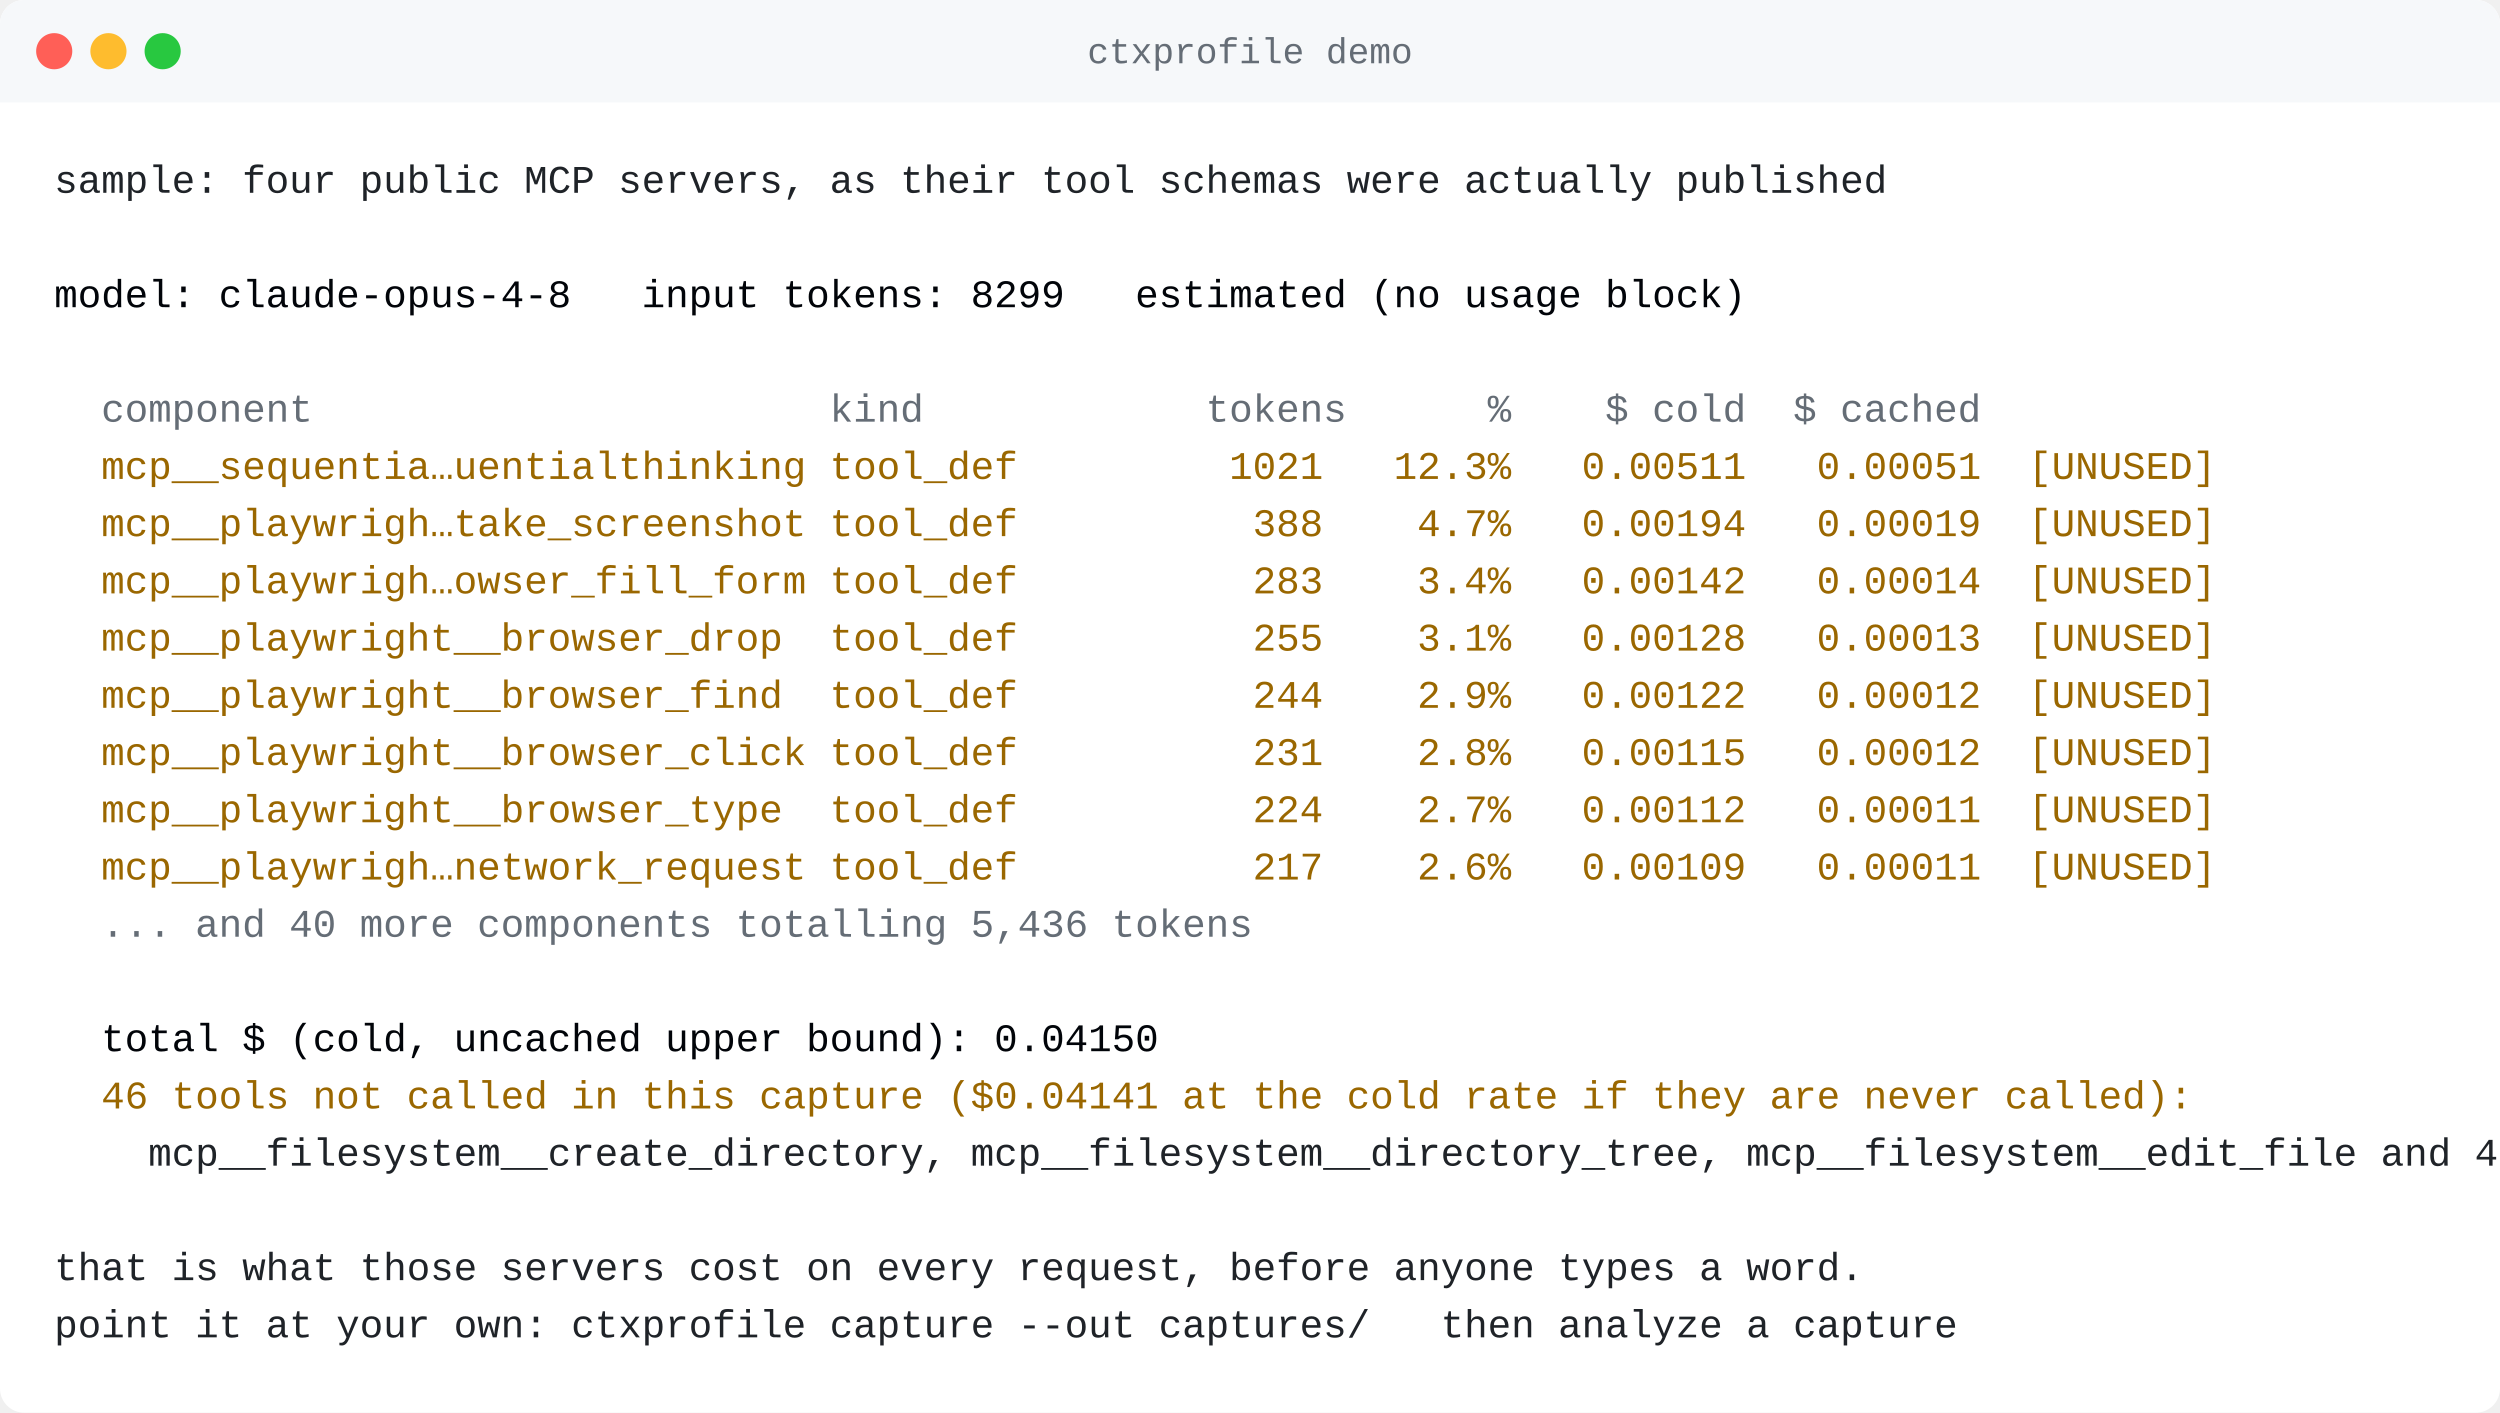
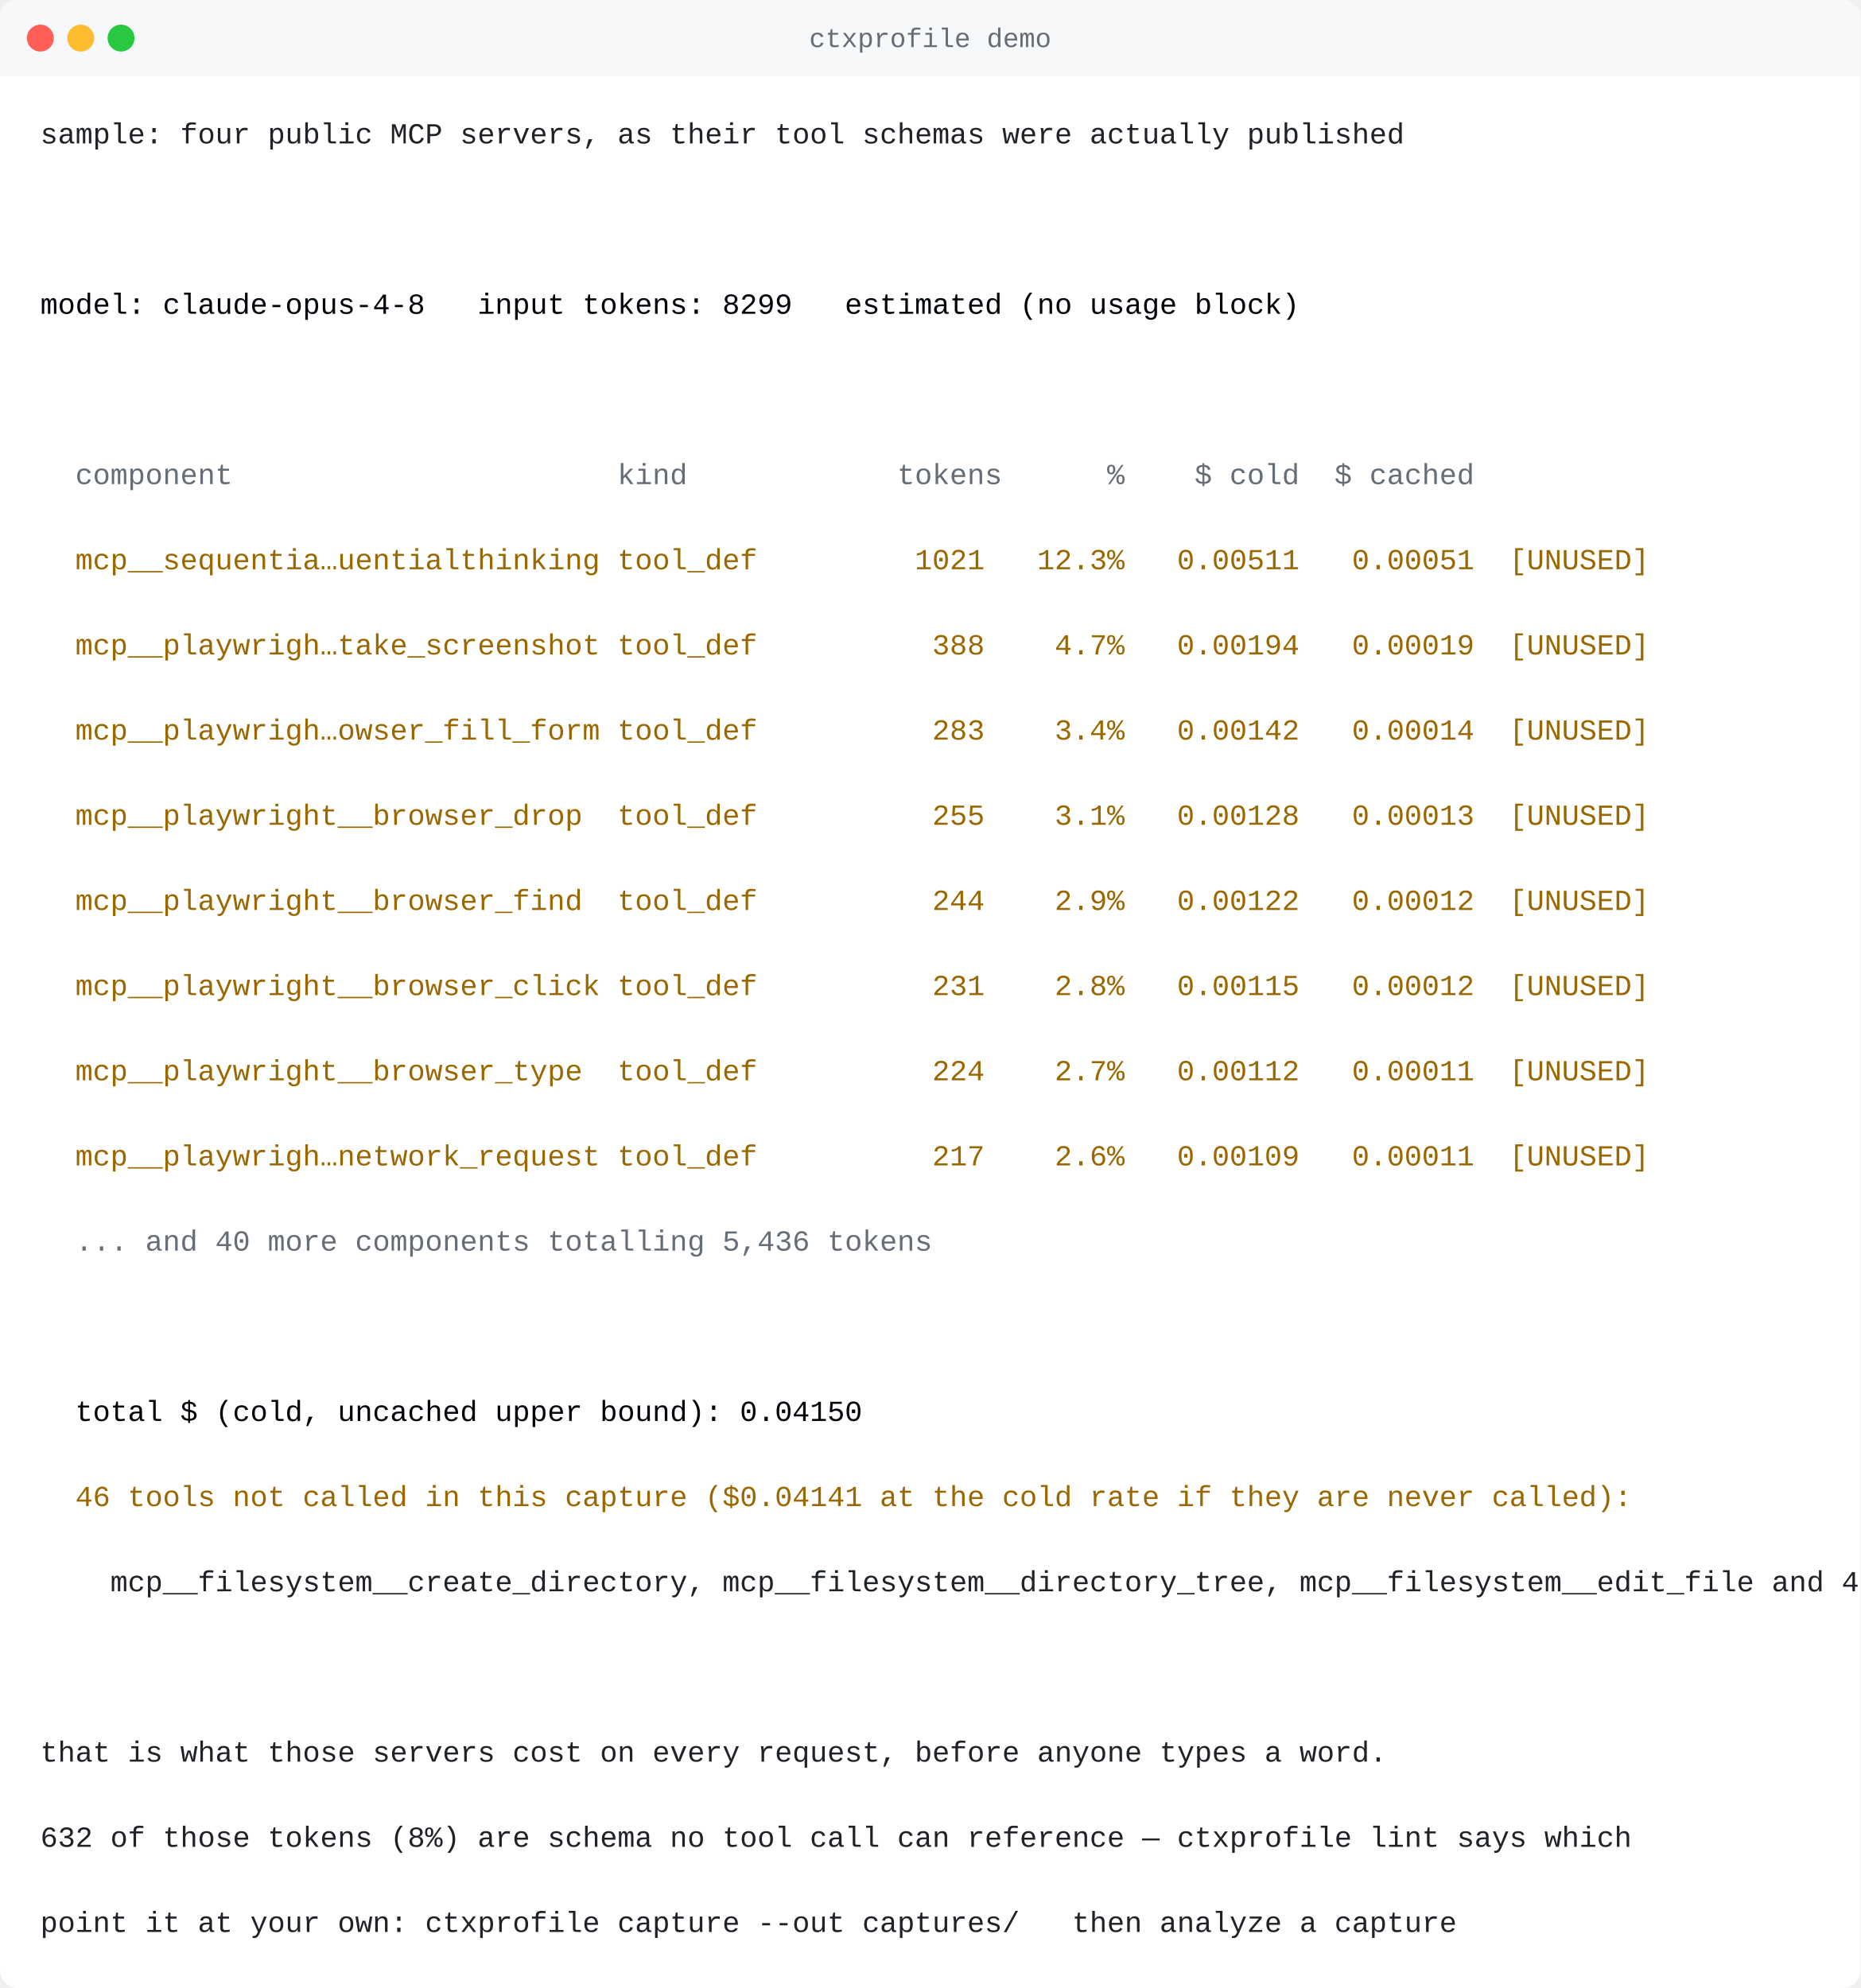
- <svg xmlns="http://www.w3.org/2000/svg" width="830" height="469" viewBox="0 0 830 469" font-family="ui-monospace, SFMono-Regular, 'SF Mono', Menlo, Consolas, 'Liberation Mono', monospace" font-size="13">
-   <rect width="830" height="469" rx="8" fill="#ffffff" />
+ <svg xmlns="http://www.w3.org/2000/svg" width="830" height="887" viewBox="0 0 830 887" font-family="ui-monospace, SFMono-Regular, 'SF Mono', Menlo, Consolas, 'Liberation Mono', monospace" font-size="13">
+   <rect width="830" height="887" rx="8" fill="#ffffff" />
  <path d="M0 8a8 8 0 0 1 8-8h814a8 8 0 0 1 8 8v26H0z" fill="#f6f8fa" />
  <circle cx="18" cy="17" r="6" fill="#ff5f57" />
  <circle cx="36" cy="17" r="6" fill="#febc2e" />
  <circle cx="54" cy="17" r="6" fill="#28c840" />
  <text x="415" y="21" text-anchor="middle" fill="#656d76" font-size="12">ctxprofile demo</text>
  <text x="18" y="64" fill="#1f2328" xml:space="preserve">sample: four public MCP servers, as their tool schemas were actually published</text>
-   <text x="18" y="102" fill="#010409" xml:space="preserve">model: claude-opus-4-8   input tokens: 8299   estimated (no usage block)</text>
-   <text x="18" y="140" fill="#656d76" xml:space="preserve">  component                      kind            tokens      %    $ cold  $ cached</text>
-   <text x="18" y="159" fill="#9a6700" xml:space="preserve">  mcp__sequentia…uentialthinking tool_def         1021   12.3%   0.00511   0.00051  [UNUSED]</text>
-   <text x="18" y="178" fill="#9a6700" xml:space="preserve">  mcp__playwrigh…take_screenshot tool_def          388    4.7%   0.00194   0.00019  [UNUSED]</text>
-   <text x="18" y="197" fill="#9a6700" xml:space="preserve">  mcp__playwrigh…owser_fill_form tool_def          283    3.4%   0.00142   0.00014  [UNUSED]</text>
-   <text x="18" y="216" fill="#9a6700" xml:space="preserve">  mcp__playwright__browser_drop  tool_def          255    3.1%   0.00128   0.00013  [UNUSED]</text>
-   <text x="18" y="235" fill="#9a6700" xml:space="preserve">  mcp__playwright__browser_find  tool_def          244    2.9%   0.00122   0.00012  [UNUSED]</text>
-   <text x="18" y="254" fill="#9a6700" xml:space="preserve">  mcp__playwright__browser_click tool_def          231    2.8%   0.00115   0.00012  [UNUSED]</text>
-   <text x="18" y="273" fill="#9a6700" xml:space="preserve">  mcp__playwright__browser_type  tool_def          224    2.7%   0.00112   0.00011  [UNUSED]</text>
-   <text x="18" y="292" fill="#9a6700" xml:space="preserve">  mcp__playwrigh…network_request tool_def          217    2.6%   0.00109   0.00011  [UNUSED]</text>
-   <text x="18" y="311" fill="#656d76" xml:space="preserve">  ... and 40 more components totalling 5,436 tokens</text>
-   <text x="18" y="349" fill="#010409" xml:space="preserve">  total $ (cold, uncached upper bound): 0.04150</text>
-   <text x="18" y="368" fill="#9a6700" xml:space="preserve">  46 tools not called in this capture ($0.04141 at the cold rate if they are never called):</text>
-   <text x="18" y="387" fill="#1f2328" xml:space="preserve">    mcp__filesystem__create_directory, mcp__filesystem__directory_tree, mcp__filesystem__edit_file and 43 more</text>
-   <text x="18" y="425" fill="#1f2328" xml:space="preserve">that is what those servers cost on every request, before anyone types a word.</text>
-   <text x="18" y="444" fill="#1f2328" xml:space="preserve">point it at your own: ctxprofile capture --out captures/   then analyze a capture</text>
+   <text x="18" y="140" fill="#010409" xml:space="preserve">model: claude-opus-4-8   input tokens: 8299   estimated (no usage block)</text>
+   <text x="18" y="216" fill="#656d76" xml:space="preserve">  component                      kind            tokens      %    $ cold  $ cached</text>
+   <text x="18" y="254" fill="#9a6700" xml:space="preserve">  mcp__sequentia…uentialthinking tool_def         1021   12.3%   0.00511   0.00051  [UNUSED]</text>
+   <text x="18" y="292" fill="#9a6700" xml:space="preserve">  mcp__playwrigh…take_screenshot tool_def          388    4.7%   0.00194   0.00019  [UNUSED]</text>
+   <text x="18" y="330" fill="#9a6700" xml:space="preserve">  mcp__playwrigh…owser_fill_form tool_def          283    3.4%   0.00142   0.00014  [UNUSED]</text>
+   <text x="18" y="368" fill="#9a6700" xml:space="preserve">  mcp__playwright__browser_drop  tool_def          255    3.1%   0.00128   0.00013  [UNUSED]</text>
+   <text x="18" y="406" fill="#9a6700" xml:space="preserve">  mcp__playwright__browser_find  tool_def          244    2.9%   0.00122   0.00012  [UNUSED]</text>
+   <text x="18" y="444" fill="#9a6700" xml:space="preserve">  mcp__playwright__browser_click tool_def          231    2.8%   0.00115   0.00012  [UNUSED]</text>
+   <text x="18" y="482" fill="#9a6700" xml:space="preserve">  mcp__playwright__browser_type  tool_def          224    2.7%   0.00112   0.00011  [UNUSED]</text>
+   <text x="18" y="520" fill="#9a6700" xml:space="preserve">  mcp__playwrigh…network_request tool_def          217    2.6%   0.00109   0.00011  [UNUSED]</text>
+   <text x="18" y="558" fill="#656d76" xml:space="preserve">  ... and 40 more components totalling 5,436 tokens</text>
+   <text x="18" y="634" fill="#010409" xml:space="preserve">  total $ (cold, uncached upper bound): 0.04150</text>
+   <text x="18" y="672" fill="#9a6700" xml:space="preserve">  46 tools not called in this capture ($0.04141 at the cold rate if they are never called):</text>
+   <text x="18" y="710" fill="#1f2328" xml:space="preserve">    mcp__filesystem__create_directory, mcp__filesystem__directory_tree, mcp__filesystem__edit_file and 43 more</text>
+   <text x="18" y="786" fill="#1f2328" xml:space="preserve">that is what those servers cost on every request, before anyone types a word.</text>
+   <text x="18" y="824" fill="#1f2328" xml:space="preserve">632 of those tokens (8%) are schema no tool call can reference — ctxprofile lint says which</text>
+   <text x="18" y="862" fill="#1f2328" xml:space="preserve">point it at your own: ctxprofile capture --out captures/   then analyze a capture</text>
</svg>
